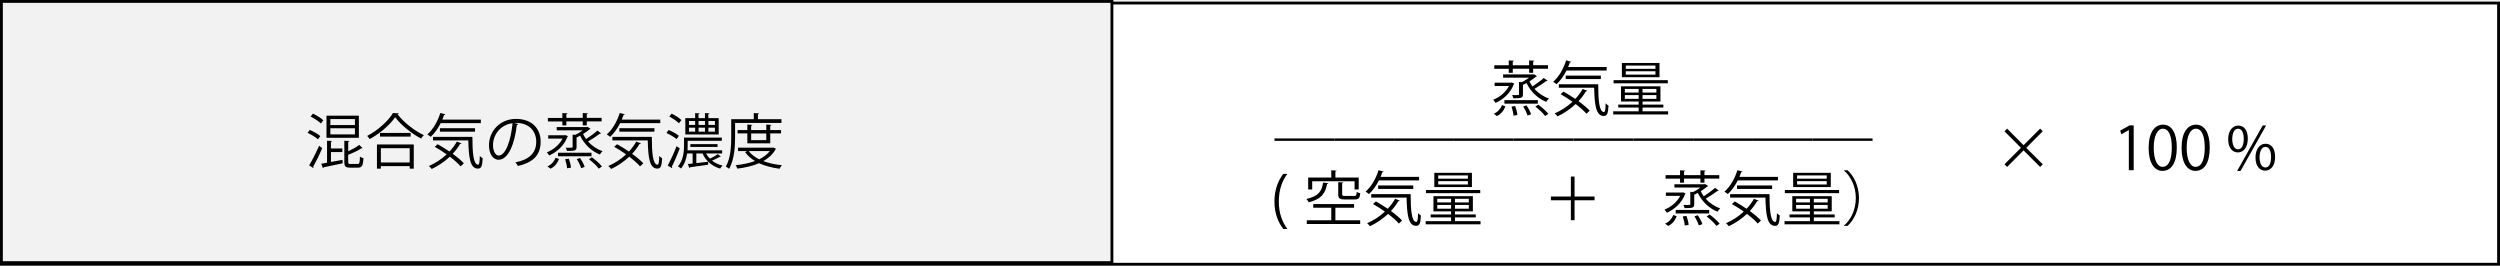
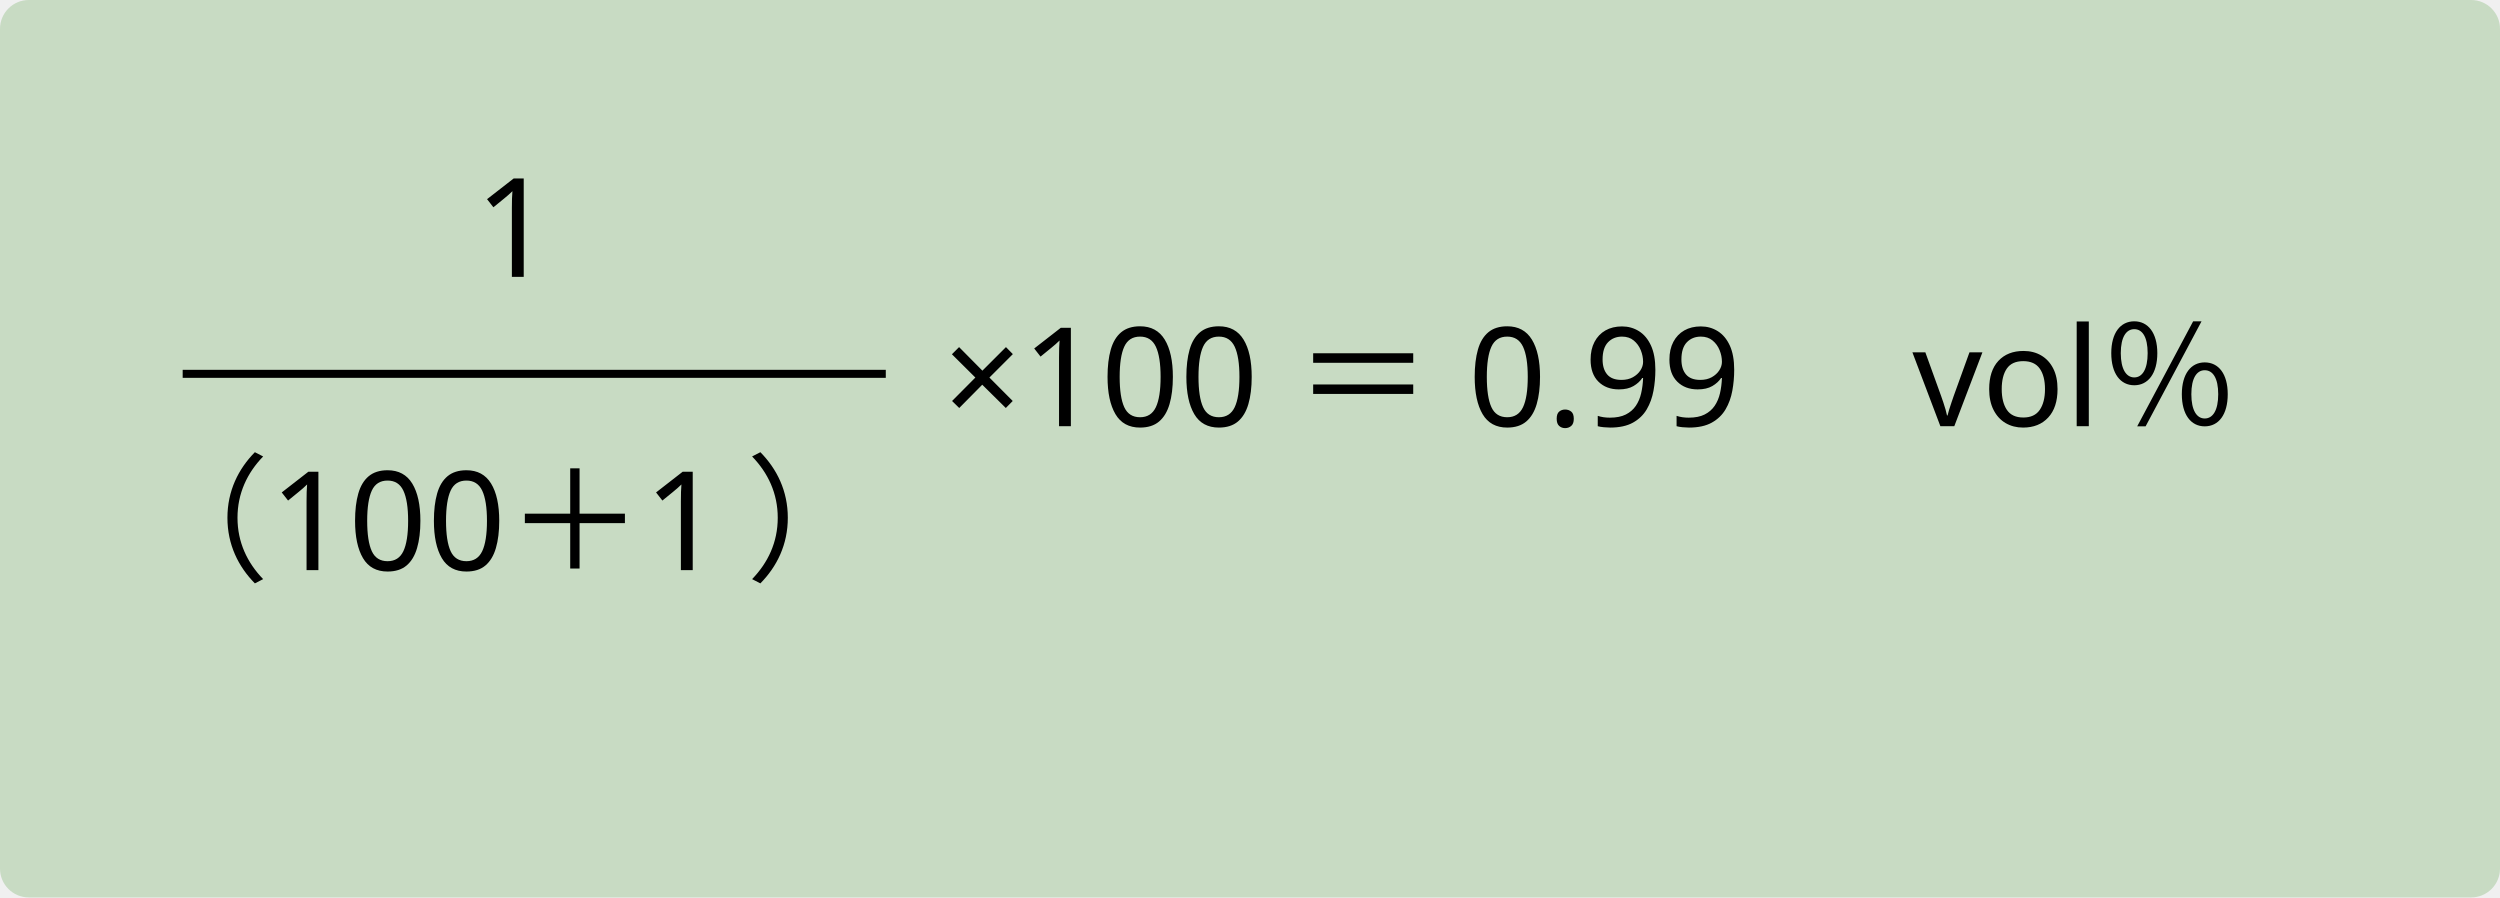
- <svg xmlns="http://www.w3.org/2000/svg" id="_レイヤー_1" viewBox="0 0 877.78 93.28">
-   <defs>
-     <style>.cls-1{fill:#fff;}.cls-2{fill:#f2f2f2;}</style>
-   </defs>
-   <rect class="cls-1" x=".5" y="1.07" width="876.78" height="91.71" />
-   <path d="M876.78,1.57v90.71H1V1.57h875.78M877.78.57H0v92.71h877.78V.57h0Z" />
-   <rect class="cls-2" x=".5" y=".5" width="389.91" height="91.71" />
-   <path d="M389.91,1v90.71H1V1h388.91M390.91,0H0v92.71h390.91V0h0Z" />
-   <path d="M108.76,45.61c1.3.55,2.9,1.45,3.7,2.16l-.82,1.15c-.76-.71-2.33-1.68-3.65-2.27l.78-1.05ZM108.55,58.06c1.01-1.66,2.44-4.47,3.49-6.89l1.09.86c-.94,2.23-2.23,4.85-3.15,6.47.08.1.1.21.1.29s-.02.17-.06.23l-1.47-.97ZM109.88,39.9c1.28.61,2.88,1.57,3.63,2.33-.46.61-.65.88-.84,1.13-.76-.76-2.31-1.78-3.61-2.44l.82-1.03ZM116.2,53.42v3.46c1.28-.23,2.67-.5,4.05-.76l.08,1.22c-2.48.55-5.06,1.07-6.68,1.39-.02.17-.13.27-.27.31l-.59-1.55c.59-.1,1.28-.23,2.04-.36v-7.73l1.76.1c-.02.15-.13.25-.4.29v2.33h4.01v1.28h-4.01ZM126,40.61v7.77h-11.36v-7.77h11.36ZM124.62,43.91v-2.1h-8.63v2.1h8.63ZM124.62,47.18v-2.14h-8.63v2.14h8.63ZM122.26,56.86c0,.61.1.71.84.71h2.46c.65,0,.76-.36.82-2.58.29.25.86.44,1.24.55-.15,2.62-.52,3.32-1.93,3.32h-2.75c-1.64,0-2.04-.42-2.04-1.99v-7.45l1.78.1c-.02.15-.15.25-.42.29v3.3c1.47-.69,2.98-1.51,3.88-2.25l1.15,1.15c-.04.06-.13.08-.23.08-.04,0-.1,0-.17-.02-1.11.76-2.94,1.62-4.64,2.29v2.5Z" />
-   <path d="M140.05,39.81c-.06.19-.21.27-.44.31,2.08,2.81,5.9,5.79,9.2,7.33-.34.31-.69.8-.92,1.22-3.34-1.74-7.14-4.77-9.15-7.52-1.74,2.6-5.27,5.69-8.94,7.68-.19-.31-.59-.82-.88-1.11,3.74-1.93,7.39-5.23,9.07-8.04l2.08.13ZM132.35,59.23v-8.5h12.93v8.5h-1.43v-.9h-10.12v.9h-1.39ZM133.42,46.68h10.75v1.28h-10.75v-1.28ZM143.85,52.03h-10.12v5.02h10.12v-5.02Z" />
-   <path d="M168.84,43.24h-14.11c-.97,1.91-2.18,3.61-3.51,4.81-.27-.25-.82-.65-1.18-.86,1.95-1.64,3.61-4.49,4.56-7.52l1.78.48c-.04.15-.21.23-.46.23-.19.55-.4,1.09-.61,1.62h13.52v1.24ZM153.64,50.63c1.34.73,2.79,1.64,4.18,2.58,1.01-1.07,1.89-2.25,2.58-3.49l1.64.63c-.06.17-.29.21-.5.19-.71,1.24-1.6,2.39-2.6,3.46,1.6,1.15,3,2.33,3.93,3.34l-1.13,1.07c-.88-1.01-2.25-2.23-3.8-3.4-1.87,1.76-4.07,3.23-6.36,4.33-.21-.29-.67-.8-.99-1.05,2.25-.99,4.41-2.37,6.24-4.09-1.36-.97-2.81-1.89-4.18-2.65l1.01-.92ZM152.02,48.06h13.84c.02,5.61.34,9.76,2.02,9.76.44,0,.55-1.22.59-3.07.29.31.71.65,1.01.82-.15,2.69-.44,3.63-1.68,3.63-2.77,0-3.23-3.97-3.36-9.91h-12.41v-1.24ZM166.78,46.24h-12.32v-1.22h12.32v1.22Z" />
-   <path d="M181.99,43.53c-.08.19-.25.34-.52.34-.76,6.53-2.94,12.22-6.42,12.22-1.76,0-3.36-1.76-3.36-5.08,0-5.04,3.93-9.26,9.45-9.26,6.07,0,8.69,3.84,8.69,7.94,0,5-2.9,7.41-7.98,8.59-.19-.34-.55-.9-.88-1.28,4.83-.92,7.31-3.28,7.31-7.24,0-3.46-2.23-6.61-7.14-6.61-.21,0-.44.02-.63.04l1.49.36ZM179.97,43.26c-4.24.52-6.87,4.03-6.87,7.71,0,2.25.97,3.65,1.97,3.65,2.54,0,4.37-5.61,4.89-11.36Z" />
-   <path d="M198.52,47.43l.9.4c-.04.1-.13.17-.19.21-1.13,3.07-3.74,5.4-6.42,6.55-.19-.31-.52-.84-.82-1.11,2.18-.8,4.39-2.58,5.52-4.81h-5.02v-1.18h5.77l.25-.06ZM196.27,55.83c-.52,1.36-1.41,2.67-3,3.4l-1.05-.82c1.45-.61,2.39-1.81,2.88-3.04l1.18.46ZM197.45,44.05v-1.41h-5.08v-1.24h5.08v-1.7l1.83.1c-.02.15-.15.25-.42.29v1.3h5.75v-1.7l1.81.1c-.02.17-.13.25-.4.29v1.3h5.21v1.24h-5.21v1.41h-1.41v-1.41h-5.75v1.41h-1.41ZM207.38,45.21c-.06.1-.21.17-.34.17-.61.52-1.43,1.11-2.31,1.66.29.63.63,1.22,1.05,1.78,1.34-.86,2.98-2.06,3.97-2.96l1.32.94c-.08.1-.25.15-.44.13-1.07.82-2.79,1.95-4.16,2.75,1.34,1.53,3.13,2.73,5.1,3.38-.34.27-.73.8-.94,1.18-2.98-1.15-5.5-3.59-6.93-6.59-.42.23-.84.44-1.26.63v3.3c0,1.32-.57,1.41-3.38,1.41-.06-.36-.25-.82-.44-1.13.52,0,.99.02,1.34.02,1.09,0,1.09-.02,1.09-.31v-4.3l.99.06c.88-.44,1.81-1.01,2.56-1.57h-9.13v-1.15h10.58l.23-.08,1.09.71ZM207.67,54.87h-11.74v-1.24h11.74v1.24ZM199.11,59.09c-.04-.84-.34-2.16-.69-3.19l1.3-.19c.38,1.01.71,2.33.76,3.15l-1.36.23ZM204.04,59.05c-.23-.84-.88-2.18-1.53-3.19l1.15-.38c.69.97,1.39,2.27,1.62,3.13l-1.24.44ZM210.23,59.21c-.67-.94-2.16-2.35-3.44-3.3l1.03-.69c1.28.92,2.79,2.27,3.53,3.23l-1.11.76Z" />
-   <path d="M231.84,43.24h-14.11c-.97,1.91-2.18,3.61-3.51,4.81-.27-.25-.82-.65-1.18-.86,1.95-1.64,3.61-4.49,4.56-7.52l1.78.48c-.04.15-.21.23-.46.23-.19.55-.4,1.09-.61,1.62h13.52v1.24ZM216.64,50.63c1.34.73,2.79,1.64,4.18,2.58,1.01-1.07,1.89-2.25,2.58-3.49l1.64.63c-.06.17-.29.21-.5.19-.71,1.24-1.6,2.39-2.6,3.46,1.6,1.15,3,2.33,3.93,3.34l-1.13,1.07c-.88-1.01-2.25-2.23-3.8-3.4-1.87,1.76-4.07,3.23-6.36,4.33-.21-.29-.67-.8-.99-1.05,2.25-.99,4.41-2.37,6.24-4.09-1.36-.97-2.81-1.89-4.18-2.65l1.01-.92ZM215.02,48.06h13.84c.02,5.61.34,9.76,2.02,9.76.44,0,.55-1.22.59-3.07.29.31.71.65,1.01.82-.15,2.69-.44,3.63-1.68,3.63-2.77,0-3.23-3.97-3.36-9.91h-12.41v-1.24ZM229.78,46.24h-12.32v-1.22h12.32v1.22Z" />
-   <path d="M234.76,45.65c1.28.5,2.83,1.36,3.61,2.04l-.82,1.15c-.76-.67-2.31-1.6-3.57-2.14l.78-1.05ZM234.45,58.12c.9-1.64,2.18-4.43,3.11-6.8l1.11.8c-.84,2.2-1.95,4.81-2.79,6.38.08.13.13.23.13.34,0,.06-.02.15-.06.21l-1.49-.92ZM235.81,39.9c1.22.59,2.71,1.51,3.44,2.25l-.86,1.13c-.71-.73-2.18-1.74-3.4-2.35l.82-1.03ZM247.91,53.9c.36.67.8,1.28,1.34,1.81.92-.44,2.1-1.11,2.81-1.6l1.01.92c-.06.06-.15.1-.25.1-.04,0-.08,0-.15-.02-.67.4-1.76.88-2.67,1.28,1.01.8,2.27,1.41,3.7,1.74-.31.25-.65.73-.84,1.07-2.88-.84-5.06-2.73-6.19-5.31h-2.18v3.38l4.12-.48.04,1.05c-2.35.34-4.77.67-6.32.88-.02.15-.13.25-.27.27l-.55-1.41c.5-.04,1.07-.1,1.68-.17v-3.53h-1.93c-.27,1.83-.88,3.78-2.14,5.29-.23-.25-.78-.61-1.09-.73,1.87-2.16,2.14-5.12,2.14-7.26v-2.86h13.27v1.11h-11.99v1.76c0,.5-.02,1.03-.06,1.6h12.16v1.09h-5.63ZM252.34,41.47v5.75h-11.72v-5.75h3.46v-1.76l1.57.1c-.02.13-.13.23-.4.27v1.39h2.27v-1.76l1.57.1c-.02.13-.13.23-.38.27v1.39h3.61ZM241.9,42.48v1.39h2.18v-1.39h-2.18ZM241.9,44.83v1.39h2.18v-1.39h-2.18ZM251.94,51.59h-9.55v-.99h9.55v.99ZM247.53,42.48h-2.27v1.39h2.27v-1.39ZM247.53,44.83h-2.27v1.39h2.27v-1.39ZM251.02,43.87v-1.39h-2.29v1.39h2.29ZM251.02,46.22v-1.39h-2.29v1.39h2.29Z" />
-   <path d="M274.37,43.17h-16.27v4.87c0,3.28-.25,8.04-2.1,11.25-.23-.25-.82-.65-1.15-.8,1.74-3.04,1.89-7.37,1.89-10.46v-6.17h7.92v-2.16l1.87.13c-.02.15-.13.25-.42.29v1.74h8.27v1.3ZM271.55,51.8l.94.46c-.04.1-.13.17-.21.21-.97,1.74-2.46,3.09-4.28,4.09,1.93.73,4.16,1.22,6.55,1.45-.31.31-.65.86-.84,1.24-2.65-.36-5.1-.99-7.2-1.95-2.27.99-4.91,1.57-7.62,1.91-.1-.36-.38-.88-.61-1.2,2.37-.25,4.75-.71,6.82-1.47-1.45-.86-2.62-1.91-3.51-3.17l.88-.34h-3.34v-1.18h12.16l.25-.06ZM270.44,50.33h-8.04v-3.49h-3.42v-1.18h3.42v-1.93l1.76.13c-.02.15-.15.25-.42.27v1.53h5.31v-1.93l1.81.13c-.02.15-.15.25-.42.27v1.53h3.8v1.18h-3.8v3.49ZM262.9,53.04c.86,1.18,2.12,2.12,3.65,2.9,1.53-.76,2.83-1.7,3.76-2.9h-7.41ZM269.05,46.85h-5.31v2.35h5.31v-2.35Z" />
-   <path d="M530.81,28.96l.9.4c-.04.1-.13.17-.19.21-1.13,3.07-3.74,5.4-6.42,6.55-.19-.31-.53-.84-.82-1.11,2.18-.8,4.39-2.58,5.52-4.81h-5.02v-1.18h5.77l.25-.06ZM528.56,37.35c-.52,1.36-1.41,2.67-3,3.4l-1.05-.82c1.45-.61,2.39-1.81,2.88-3.04l1.18.46ZM529.74,25.57v-1.41h-5.08v-1.24h5.08v-1.7l1.83.1c-.02.15-.15.25-.42.29v1.3h5.75v-1.7l1.81.1c-.02.17-.13.25-.4.29v1.3h5.21v1.24h-5.21v1.41h-1.41v-1.41h-5.75v1.41h-1.41ZM539.67,26.73c-.06.1-.21.17-.34.17-.61.52-1.43,1.11-2.31,1.66.29.63.63,1.22,1.05,1.78,1.34-.86,2.98-2.06,3.97-2.96l1.32.94c-.08.1-.25.15-.44.13-1.07.82-2.79,1.95-4.16,2.75,1.34,1.53,3.13,2.73,5.1,3.38-.34.27-.73.8-.94,1.18-2.98-1.15-5.5-3.59-6.93-6.59-.42.23-.84.44-1.26.63v3.3c0,1.32-.57,1.41-3.38,1.41-.06-.36-.25-.82-.44-1.13.52,0,.99.02,1.34.02,1.09,0,1.09-.02,1.09-.31v-4.3l.99.06c.88-.44,1.8-1.01,2.56-1.57h-9.13v-1.15h10.58l.23-.08,1.09.71ZM539.96,36.39h-11.74v-1.24h11.74v1.24ZM531.4,40.61c-.04-.84-.34-2.16-.69-3.19l1.3-.19c.38,1.01.71,2.33.76,3.15l-1.36.23ZM536.33,40.57c-.23-.84-.88-2.18-1.53-3.19l1.16-.38c.69.97,1.39,2.27,1.62,3.13l-1.24.44ZM542.52,40.73c-.67-.94-2.16-2.35-3.44-3.3l1.03-.69c1.28.92,2.79,2.27,3.53,3.23l-1.11.76Z" />
-   <path d="M564.13,24.76h-14.11c-.97,1.91-2.18,3.61-3.51,4.81-.27-.25-.82-.65-1.18-.86,1.95-1.64,3.61-4.49,4.56-7.52l1.78.48c-.04.15-.21.23-.46.23-.19.55-.4,1.09-.61,1.62h13.52v1.24ZM548.93,32.15c1.34.73,2.79,1.64,4.18,2.58,1.01-1.07,1.89-2.25,2.58-3.49l1.64.63c-.06.17-.29.21-.5.19-.71,1.24-1.6,2.39-2.6,3.46,1.6,1.15,3,2.33,3.93,3.34l-1.13,1.07c-.88-1.01-2.25-2.23-3.8-3.4-1.87,1.76-4.07,3.23-6.36,4.33-.21-.29-.67-.8-.99-1.05,2.25-.99,4.41-2.37,6.24-4.09-1.36-.97-2.81-1.89-4.18-2.65l1.01-.92ZM547.31,29.58h13.84c.02,5.61.34,9.76,2.02,9.76.44,0,.55-1.22.59-3.07.29.31.71.65,1.01.82-.15,2.69-.44,3.63-1.68,3.63-2.77,0-3.23-3.97-3.36-9.91h-12.41v-1.24ZM562.07,27.76h-12.33v-1.22h12.33v1.22Z" />
-   <path d="M576.71,39.08h8.99v1.11h-19.27v-1.11h8.92v-1.32h-7.16v-1.03h7.16v-1.09h-6.19v-5.33h13.84v5.33h-6.28v1.09h7.31v1.03h-7.31v1.32ZM585.59,28.14v1.11h-19.04v-1.11h19.04ZM582.67,22.11v5h-13.21v-5h13.21ZM570.5,31.22v1.28h4.85v-1.28h-4.85ZM570.5,34.71h4.85v-1.32h-4.85v1.32ZM581.25,24.17v-1.15h-10.41v1.15h10.41ZM581.25,26.2v-1.18h-10.41v1.18h10.41ZM581.58,32.5v-1.28h-4.87v1.28h4.87ZM581.58,34.71v-1.32h-4.87v1.32h4.87Z" />
-   <path d="M447.48,48.61h21v.84h-21v-.84Z" />
-   <path d="M468.48,48.61h21v.84h-21v-.84Z" />
-   <path d="M489.48,48.61h21v.84h-21v-.84Z" />
-   <path d="M510.48,48.61h21v.84h-21v-.84Z" />
-   <path d="M531.48,48.61h21v.84h-21v-.84Z" />
-   <path d="M552.48,48.61h21v.84h-21v-.84Z" />
-   <path d="M573.48,48.61h21v.84h-21v-.84Z" />
-   <path d="M594.48,48.61h21v.84h-21v-.84Z" />
-   <path d="M615.48,48.61h21v.84h-21v-.84Z" />
-   <path d="M636.48,48.61h21v.84h-21v-.84Z" />
-   <path d="M450.58,80.4c-1.49-1.95-3.11-5-3.11-9.64s1.6-7.73,3.11-9.72h1.43c-1.74,2.33-3,5.42-3,9.74s1.3,7.24,3,9.62h-1.43Z" />
-   <path d="M466.39,64.31c-.04.15-.19.25-.44.27-.57,3.04-1.72,5.29-6.47,6.45-.15-.36-.5-.9-.78-1.18,4.33-.94,5.44-2.83,5.84-5.73l1.85.19ZM468.87,72.94v4.39h8.71v1.32h-18.75v-1.32h8.59v-4.39h-6.32v-1.3h14.34v1.3h-6.57ZM460.73,63.64v2.88h-1.41v-4.18h8.1v-2.56l1.87.13c-.02.15-.15.25-.42.29v2.14h8.19v4.18h-1.45v-2.88h-14.89ZM469.86,63.96l1.81.1c-.02.15-.13.25-.42.29v3.84c0,.5.15.61,1.07.61h3.17c.67,0,.8-.19.86-1.43.29.21.86.4,1.26.48-.17,1.74-.59,2.18-1.95,2.18h-3.46c-1.87,0-2.33-.38-2.33-1.83v-4.26Z" />
-   <path d="M498.27,63.33h-14.11c-.97,1.91-2.18,3.61-3.51,4.81-.27-.25-.82-.65-1.18-.86,1.95-1.64,3.61-4.49,4.56-7.52l1.78.48c-.04.15-.21.23-.46.23-.19.55-.4,1.09-.61,1.62h13.52v1.24ZM483.07,70.72c1.34.73,2.79,1.64,4.18,2.58,1.01-1.07,1.89-2.25,2.58-3.49l1.64.63c-.06.17-.29.21-.5.19-.71,1.24-1.6,2.39-2.6,3.46,1.6,1.15,3,2.33,3.93,3.34l-1.13,1.07c-.88-1.01-2.25-2.23-3.8-3.4-1.87,1.76-4.07,3.23-6.36,4.33-.21-.29-.67-.8-.99-1.05,2.25-.99,4.41-2.37,6.24-4.09-1.36-.97-2.81-1.89-4.18-2.65l1.01-.92ZM481.45,68.16h13.84c.02,5.61.34,9.76,2.02,9.76.44,0,.55-1.22.59-3.07.29.31.71.65,1.01.82-.15,2.69-.44,3.63-1.68,3.63-2.77,0-3.23-3.97-3.36-9.91h-12.41v-1.24ZM496.21,66.33h-12.33v-1.22h12.33v1.22Z" />
-   <path d="M510.85,77.65h8.99v1.11h-19.27v-1.11h8.92v-1.32h-7.16v-1.03h7.16v-1.09h-6.19v-5.33h13.84v5.33h-6.28v1.09h7.31v1.03h-7.31v1.32ZM519.73,66.71v1.11h-19.04v-1.11h19.04ZM516.81,60.68v5h-13.21v-5h13.21ZM504.64,69.79v1.28h4.85v-1.28h-4.85ZM504.64,73.28h4.85v-1.32h-4.85v1.32ZM515.39,62.74v-1.15h-10.41v1.15h10.41ZM515.39,64.78v-1.18h-10.41v1.18h10.41ZM515.72,71.08v-1.28h-4.87v1.28h4.87ZM515.72,73.28v-1.32h-4.87v1.32h4.87Z" />
-   <path d="M559.86,69v1.32h-7.01v6.99h-1.3v-6.99h-7.01v-1.32h7.01v-7.01h1.3v7.01h7.01Z" />
-   <path d="M590.95,67.53l.9.4c-.04.1-.13.17-.19.21-1.13,3.07-3.74,5.4-6.42,6.55-.19-.31-.53-.84-.82-1.11,2.18-.8,4.39-2.58,5.52-4.81h-5.02v-1.18h5.77l.25-.06ZM588.7,75.93c-.52,1.36-1.41,2.67-3,3.4l-1.05-.82c1.45-.61,2.39-1.81,2.88-3.04l1.18.46ZM589.88,64.15v-1.41h-5.08v-1.24h5.08v-1.7l1.83.1c-.02.15-.15.25-.42.29v1.3h5.75v-1.7l1.81.1c-.02.17-.13.25-.4.29v1.3h5.21v1.24h-5.21v1.41h-1.41v-1.41h-5.75v1.41h-1.41ZM599.81,65.3c-.06.1-.21.17-.34.17-.61.52-1.43,1.11-2.31,1.66.29.63.63,1.22,1.05,1.78,1.34-.86,2.98-2.06,3.97-2.96l1.32.94c-.08.1-.25.15-.44.13-1.07.82-2.79,1.95-4.16,2.75,1.34,1.53,3.13,2.73,5.1,3.38-.34.27-.73.8-.94,1.18-2.98-1.15-5.5-3.59-6.93-6.59-.42.23-.84.44-1.26.63v3.3c0,1.32-.57,1.41-3.38,1.41-.06-.36-.25-.82-.44-1.13.52,0,.99.02,1.34.02,1.09,0,1.09-.02,1.09-.31v-4.3l.99.06c.88-.44,1.8-1.01,2.56-1.57h-9.13v-1.15h10.58l.23-.08,1.09.71ZM600.1,74.96h-11.74v-1.24h11.74v1.24ZM591.53,79.18c-.04-.84-.34-2.16-.69-3.19l1.3-.19c.38,1.01.71,2.33.76,3.15l-1.36.23ZM596.47,79.14c-.23-.84-.88-2.18-1.53-3.19l1.16-.38c.69.97,1.39,2.27,1.62,3.13l-1.24.44ZM602.66,79.31c-.67-.94-2.16-2.35-3.44-3.3l1.03-.69c1.28.92,2.79,2.27,3.53,3.23l-1.11.76Z" />
-   <path d="M624.27,63.33h-14.11c-.97,1.91-2.18,3.61-3.51,4.81-.27-.25-.82-.65-1.18-.86,1.95-1.64,3.61-4.49,4.56-7.52l1.78.48c-.04.15-.21.23-.46.23-.19.55-.4,1.09-.61,1.62h13.52v1.24ZM609.07,70.72c1.34.73,2.79,1.64,4.18,2.58,1.01-1.07,1.89-2.25,2.58-3.49l1.64.63c-.06.17-.29.21-.5.19-.71,1.24-1.6,2.39-2.6,3.46,1.6,1.15,3,2.33,3.93,3.34l-1.13,1.07c-.88-1.01-2.25-2.23-3.8-3.4-1.87,1.76-4.07,3.23-6.36,4.33-.21-.29-.67-.8-.99-1.05,2.25-.99,4.41-2.37,6.24-4.09-1.36-.97-2.81-1.89-4.18-2.65l1.01-.92ZM607.45,68.16h13.84c.02,5.61.34,9.76,2.02,9.76.44,0,.55-1.22.59-3.07.29.31.71.65,1.01.82-.15,2.69-.44,3.63-1.68,3.63-2.77,0-3.23-3.97-3.36-9.91h-12.41v-1.24ZM622.21,66.33h-12.33v-1.22h12.33v1.22Z" />
-   <path d="M636.85,77.65h8.99v1.11h-19.27v-1.11h8.92v-1.32h-7.16v-1.03h7.16v-1.09h-6.19v-5.33h13.84v5.33h-6.28v1.09h7.31v1.03h-7.31v1.32ZM645.73,66.71v1.11h-19.04v-1.11h19.04ZM642.81,60.68v5h-13.21v-5h13.21ZM630.64,69.79v1.28h4.85v-1.28h-4.85ZM630.64,73.28h4.85v-1.32h-4.85v1.32ZM641.39,62.74v-1.15h-10.41v1.15h10.41ZM641.39,64.78v-1.18h-10.41v1.18h10.41ZM641.72,71.08v-1.28h-4.87v1.28h4.87ZM641.72,73.28v-1.32h-4.87v1.32h4.87Z" />
-   <path d="M647.44,79.2c2.29-1.91,4.16-5.42,4.16-9.66s-1.93-7.81-4.16-9.66v-.1h1.26c2.14,1.91,4.01,5.44,4.01,9.76s-1.87,7.85-4.01,9.76h-1.26v-.1Z" />
-   <path d="M717.24,57.68l-.92.94-5.82-5.82-5.79,5.82-.92-.94,5.79-5.79-5.79-5.79.92-.94,5.79,5.82,5.82-5.82.92.92-5.79,5.82,5.79,5.79Z" />
-   <path d="M747.46,59.76v-14.09h-.04l-2.58,1.49-.42-1.3,3.25-1.83h1.49v15.73h-1.7Z" />
-   <path d="M754.41,51.94c0-5.5,2.14-8.17,5.08-8.17s4.81,2.81,4.81,7.96c0,5.46-1.91,8.27-5.04,8.27-2.86,0-4.85-2.81-4.85-8.06ZM762.54,51.82c0-3.93-.95-6.63-3.15-6.63-1.87,0-3.19,2.5-3.19,6.63s1.16,6.76,3.13,6.76c2.33,0,3.21-3.02,3.21-6.76Z" />
-   <path d="M765.98,51.94c0-5.5,2.14-8.17,5.08-8.17s4.81,2.81,4.81,7.96c0,5.46-1.91,8.27-5.04,8.27-2.86,0-4.85-2.81-4.85-8.06ZM774.11,51.82c0-3.93-.94-6.63-3.15-6.63-1.87,0-3.19,2.5-3.19,6.63s1.15,6.76,3.13,6.76c2.33,0,3.21-3.02,3.21-6.76Z" />
-   <path d="M789.23,48.67c0,3.28-1.62,4.85-3.49,4.85s-3.4-1.53-3.4-4.64,1.64-4.79,3.51-4.79c2.12,0,3.38,1.72,3.38,4.58ZM783.77,48.88c0,1.91.69,3.55,2.02,3.55,1.43,0,2.02-1.66,2.02-3.65,0-1.89-.53-3.59-2.02-3.59s-2.02,1.89-2.02,3.7ZM786.67,60.05h-1.2l8.99-16h1.2l-8.99,16ZM798.82,55.09c0,3.25-1.62,4.83-3.49,4.83s-3.4-1.53-3.4-4.64,1.64-4.81,3.51-4.81c2.12,0,3.38,1.74,3.38,4.62ZM793.36,55.2c0,1.99.69,3.61,2.02,3.61,1.45,0,2.02-1.64,2.02-3.65,0-1.87-.5-3.59-2-3.59-1.41,0-2.04,1.83-2.04,3.63Z" />
+ <svg xmlns="http://www.w3.org/2000/svg" id="_レイヤー_2" viewBox="0 0 1560 560">
+   <g id="_レイヤー_1-2">
+     <rect width="1560" height="560" rx="18" ry="18" fill="#c8dbc3" />
+     <text transform="translate(276.25 167.46)" font-family="KozMinPr6N-Regular-83pv-RKSJ-H, 'Kozuka Mincho Pr6N'">
+       <tspan x="0" y="0" font-size="72"> </tspan>
+       <tspan x="20.02" y="5.32" font-size="86">1</tspan>
+     </text>
+     <text transform="translate(101.24 355.78)" font-family="KozMinPr6N-Regular-83pv-RKSJ-H, 'Kozuka Mincho Pr6N'" font-size="86">
+       <tspan x="0" y="0" letter-spacing="-.5em"> </tspan>
+       <tspan x="-19.09" y="0">（100＋1</tspan>
+       <tspan x="364.12" y="0" letter-spacing="-.5em">）</tspan>
+     </text>
+     <text transform="translate(566.14 265.95)" font-family="KozMinPr6N-Regular-83pv-RKSJ-H, 'Kozuka Mincho Pr6N'" font-size="86">
+       <tspan x="0" y="0" xml:space="preserve"> ×100 ＝ 0.99  </tspan>
+       <tspan x="627.2" y="0" letter-spacing="0em">v</tspan>
+       <tspan x="670.37" y="0">ol％</tspan>
+     </text>
+     <line x1="113.99" y1="233.27" x2="552.73" y2="233.27" fill="none" stroke="#000" stroke-miterlimit="10" stroke-width="5" />
+   </g>
</svg>
